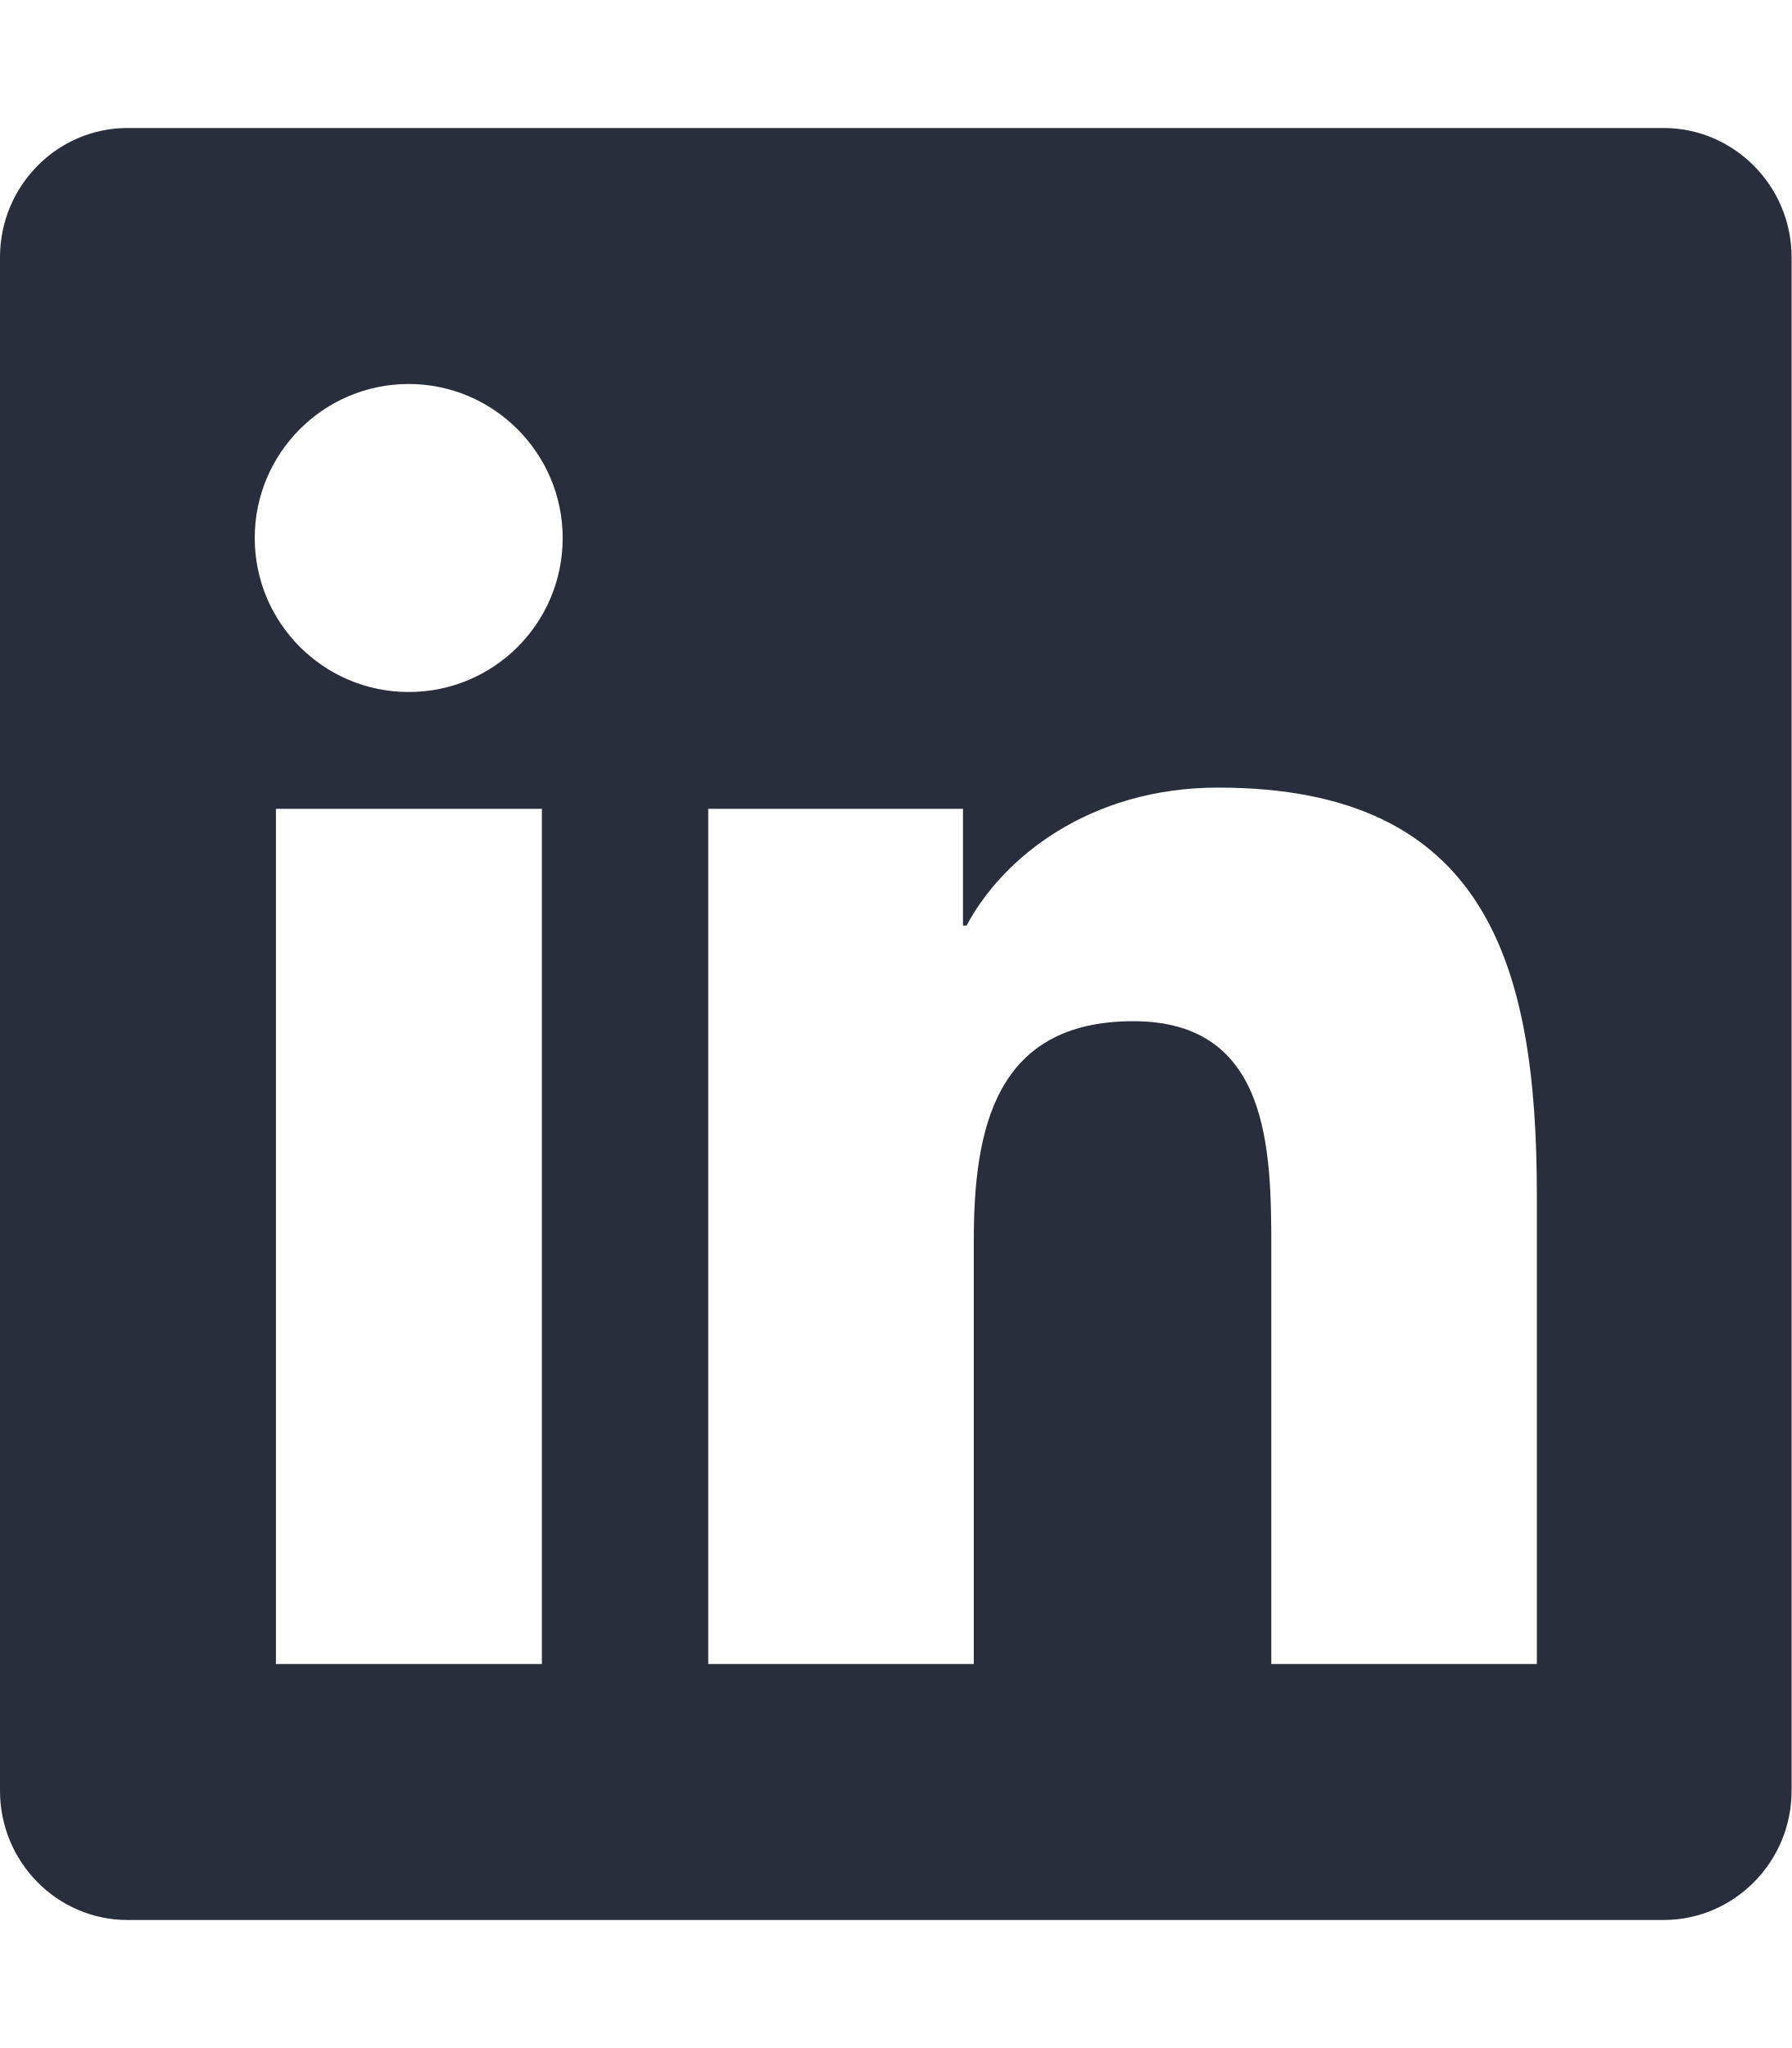
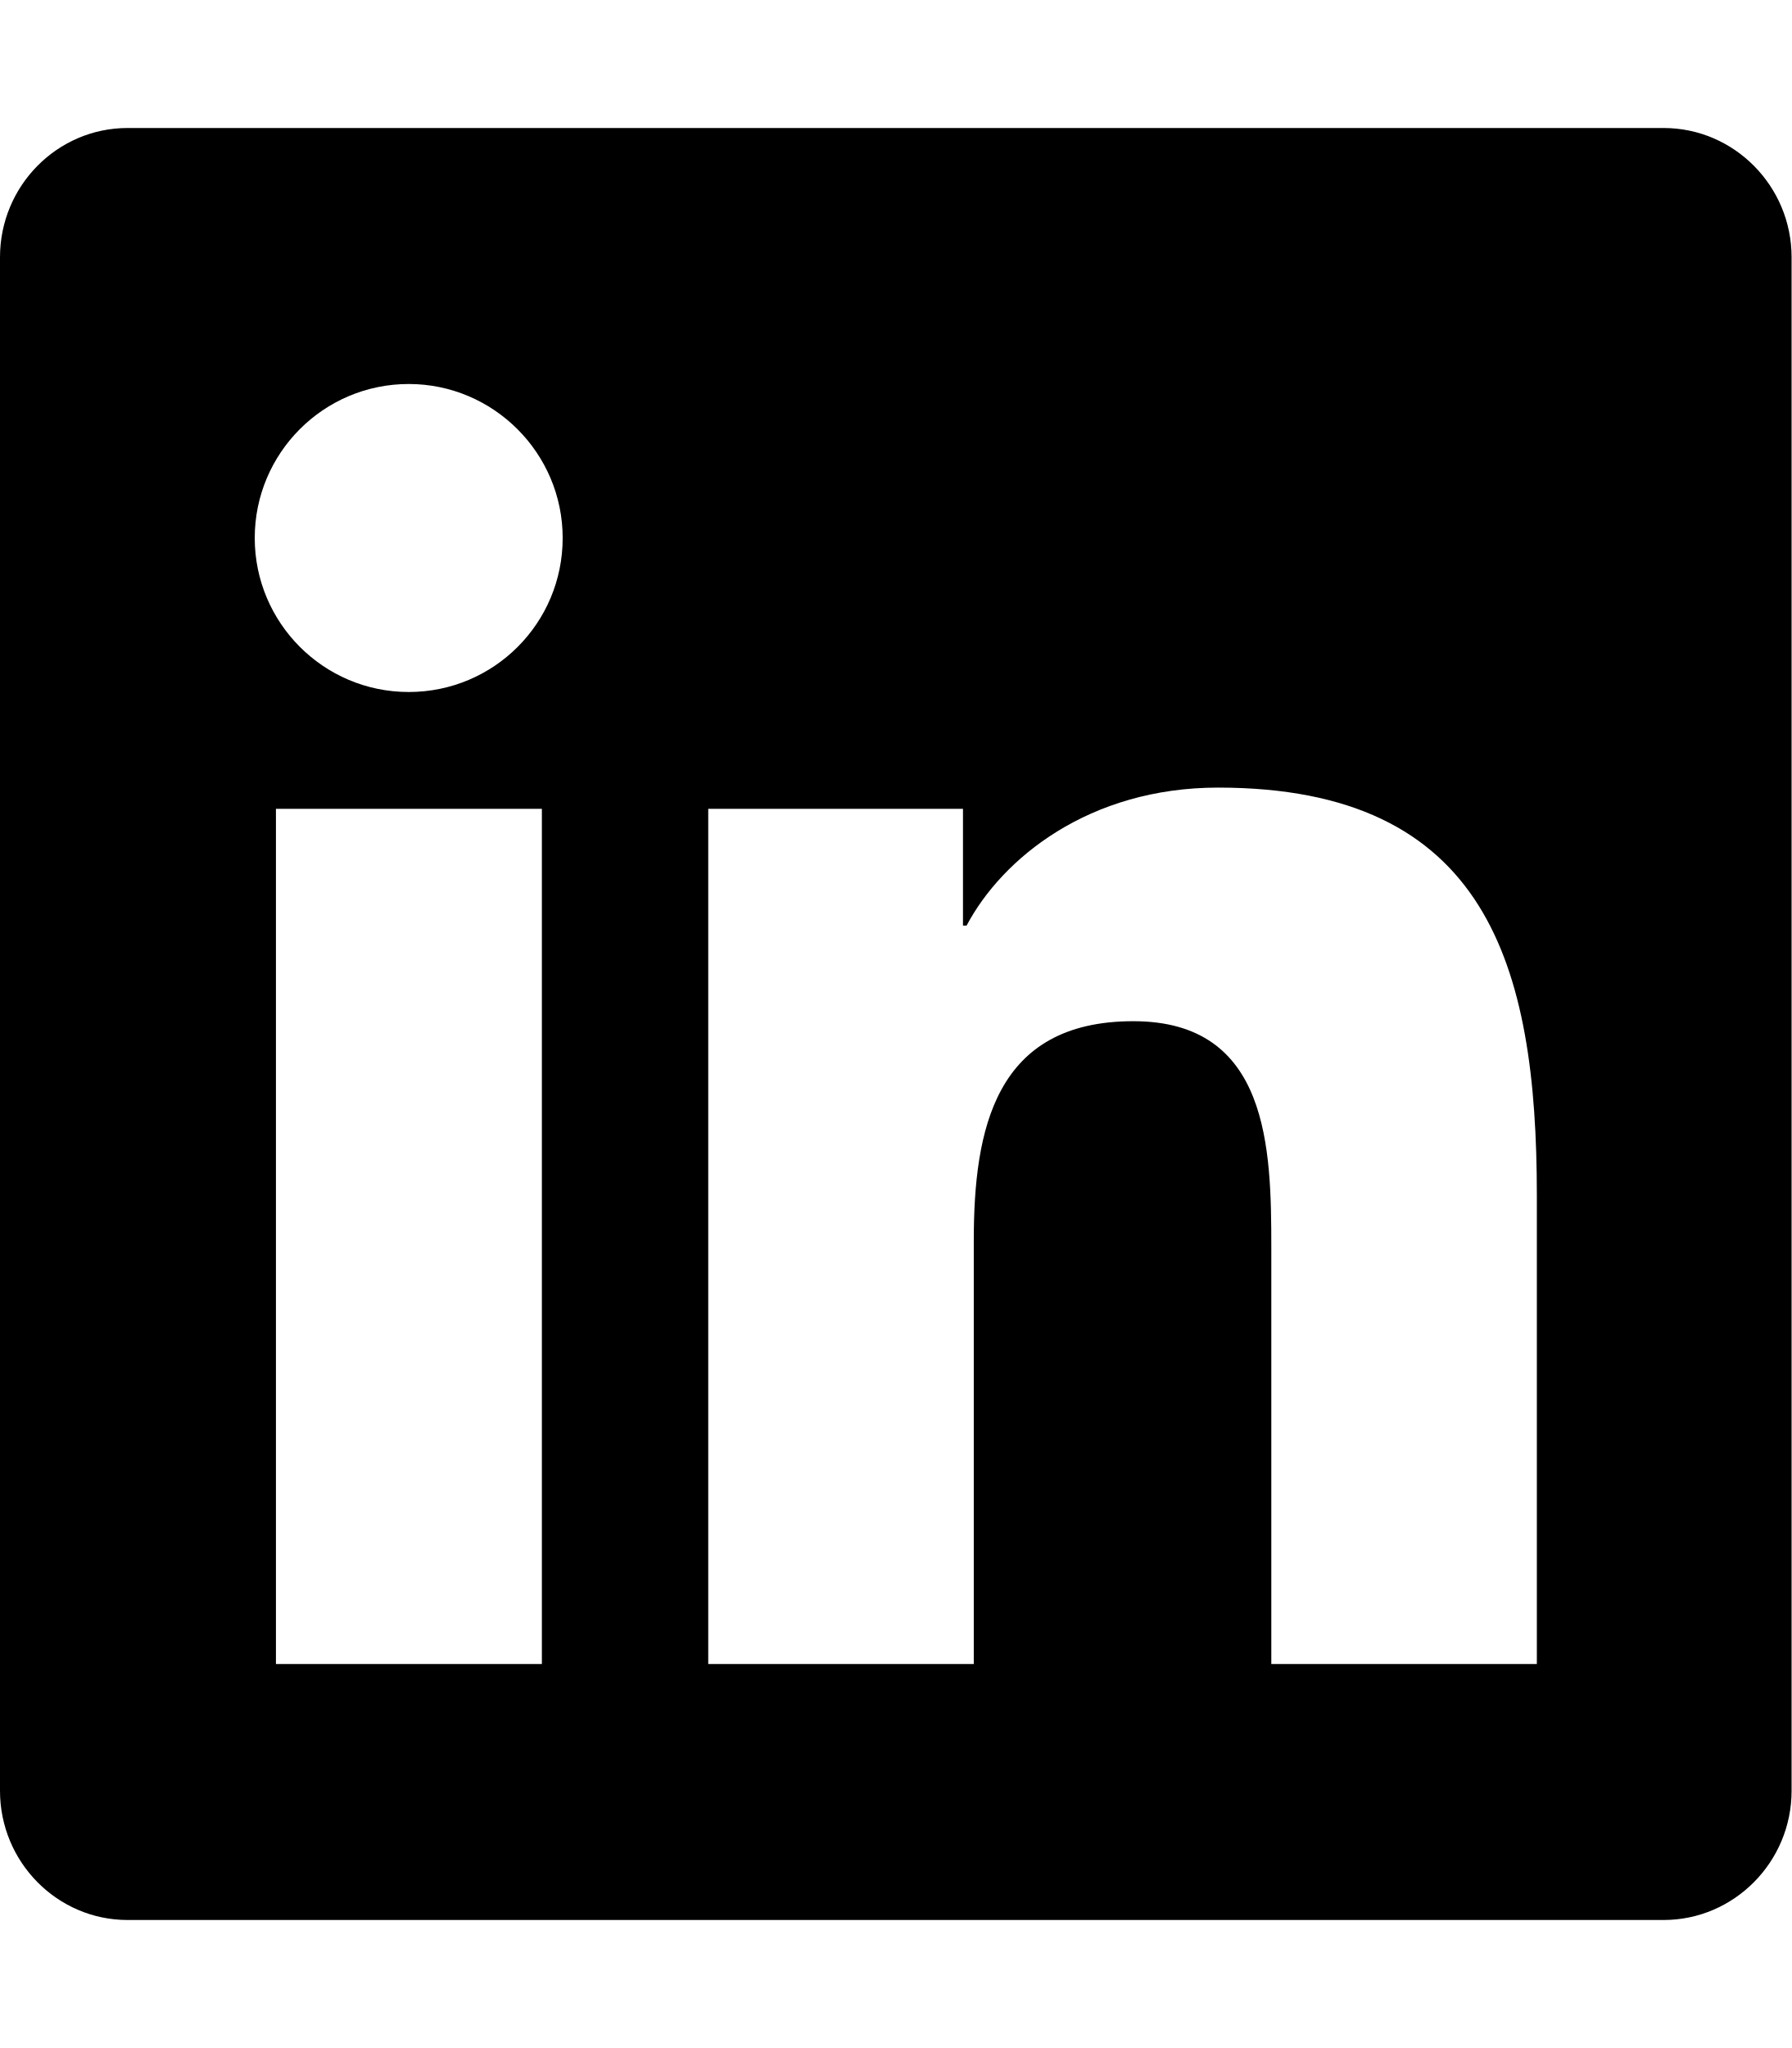
- <svg xmlns="http://www.w3.org/2000/svg" fill="#292e3d" viewBox="0 0 448 512">
+ <svg xmlns="http://www.w3.org/2000/svg" viewBox="0 0 448 512">
  <path d="M416 32H31.9C14.3 32 0 46.5 0 64.3v383.4C0 465.5 14.3 480 31.9 480H416c17.6 0 32-14.5 32-32.3V64.3c0-17.8-14.4-32.3-32-32.3zM135.4 416H69V202.2h66.5V416zm-33.2-243c-21.3 0-38.5-17.3-38.5-38.5S80.9 96 102.2 96c21.2 0 38.5 17.3 38.5 38.5 0 21.3-17.2 38.5-38.5 38.5zm282.1 243h-66.4V312c0-24.8-.5-56.7-34.5-56.7-34.6 0-39.9 27-39.9 54.9V416h-66.4V202.2h63.7v29.2h.9c8.9-16.8 30.6-34.5 62.9-34.5 67.2 0 79.7 44.3 79.7 101.9V416z" />
</svg>
